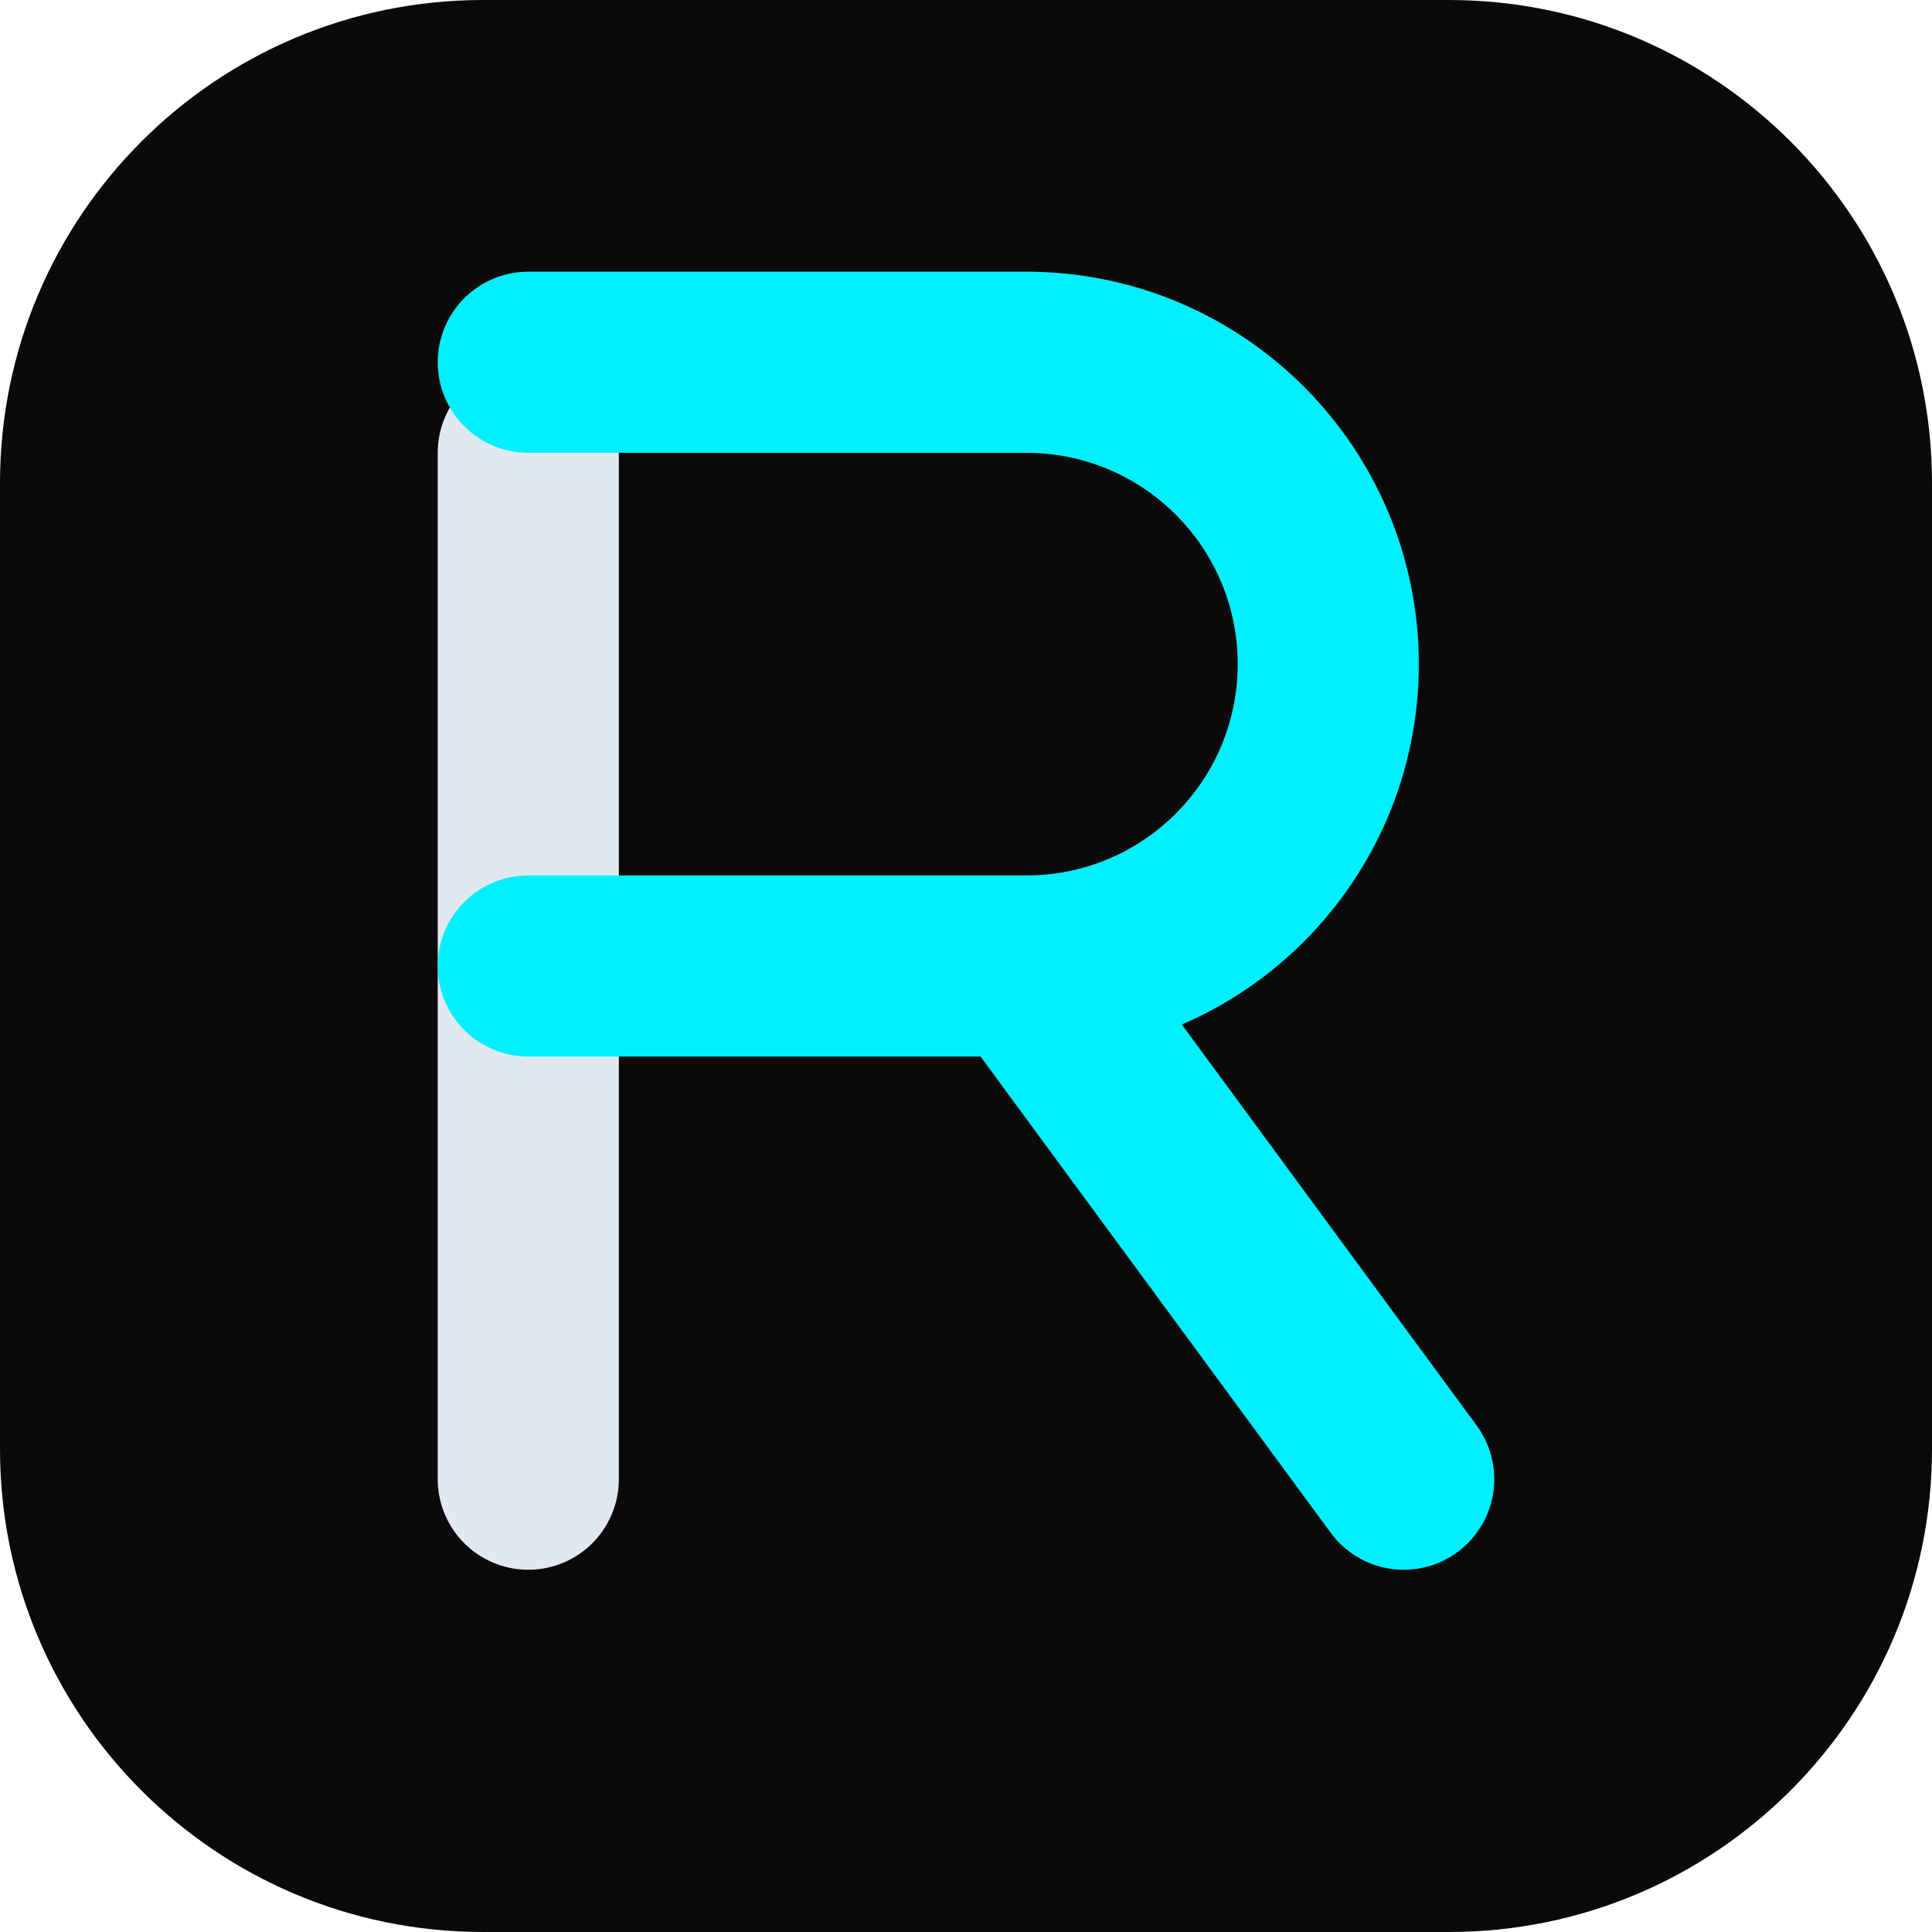
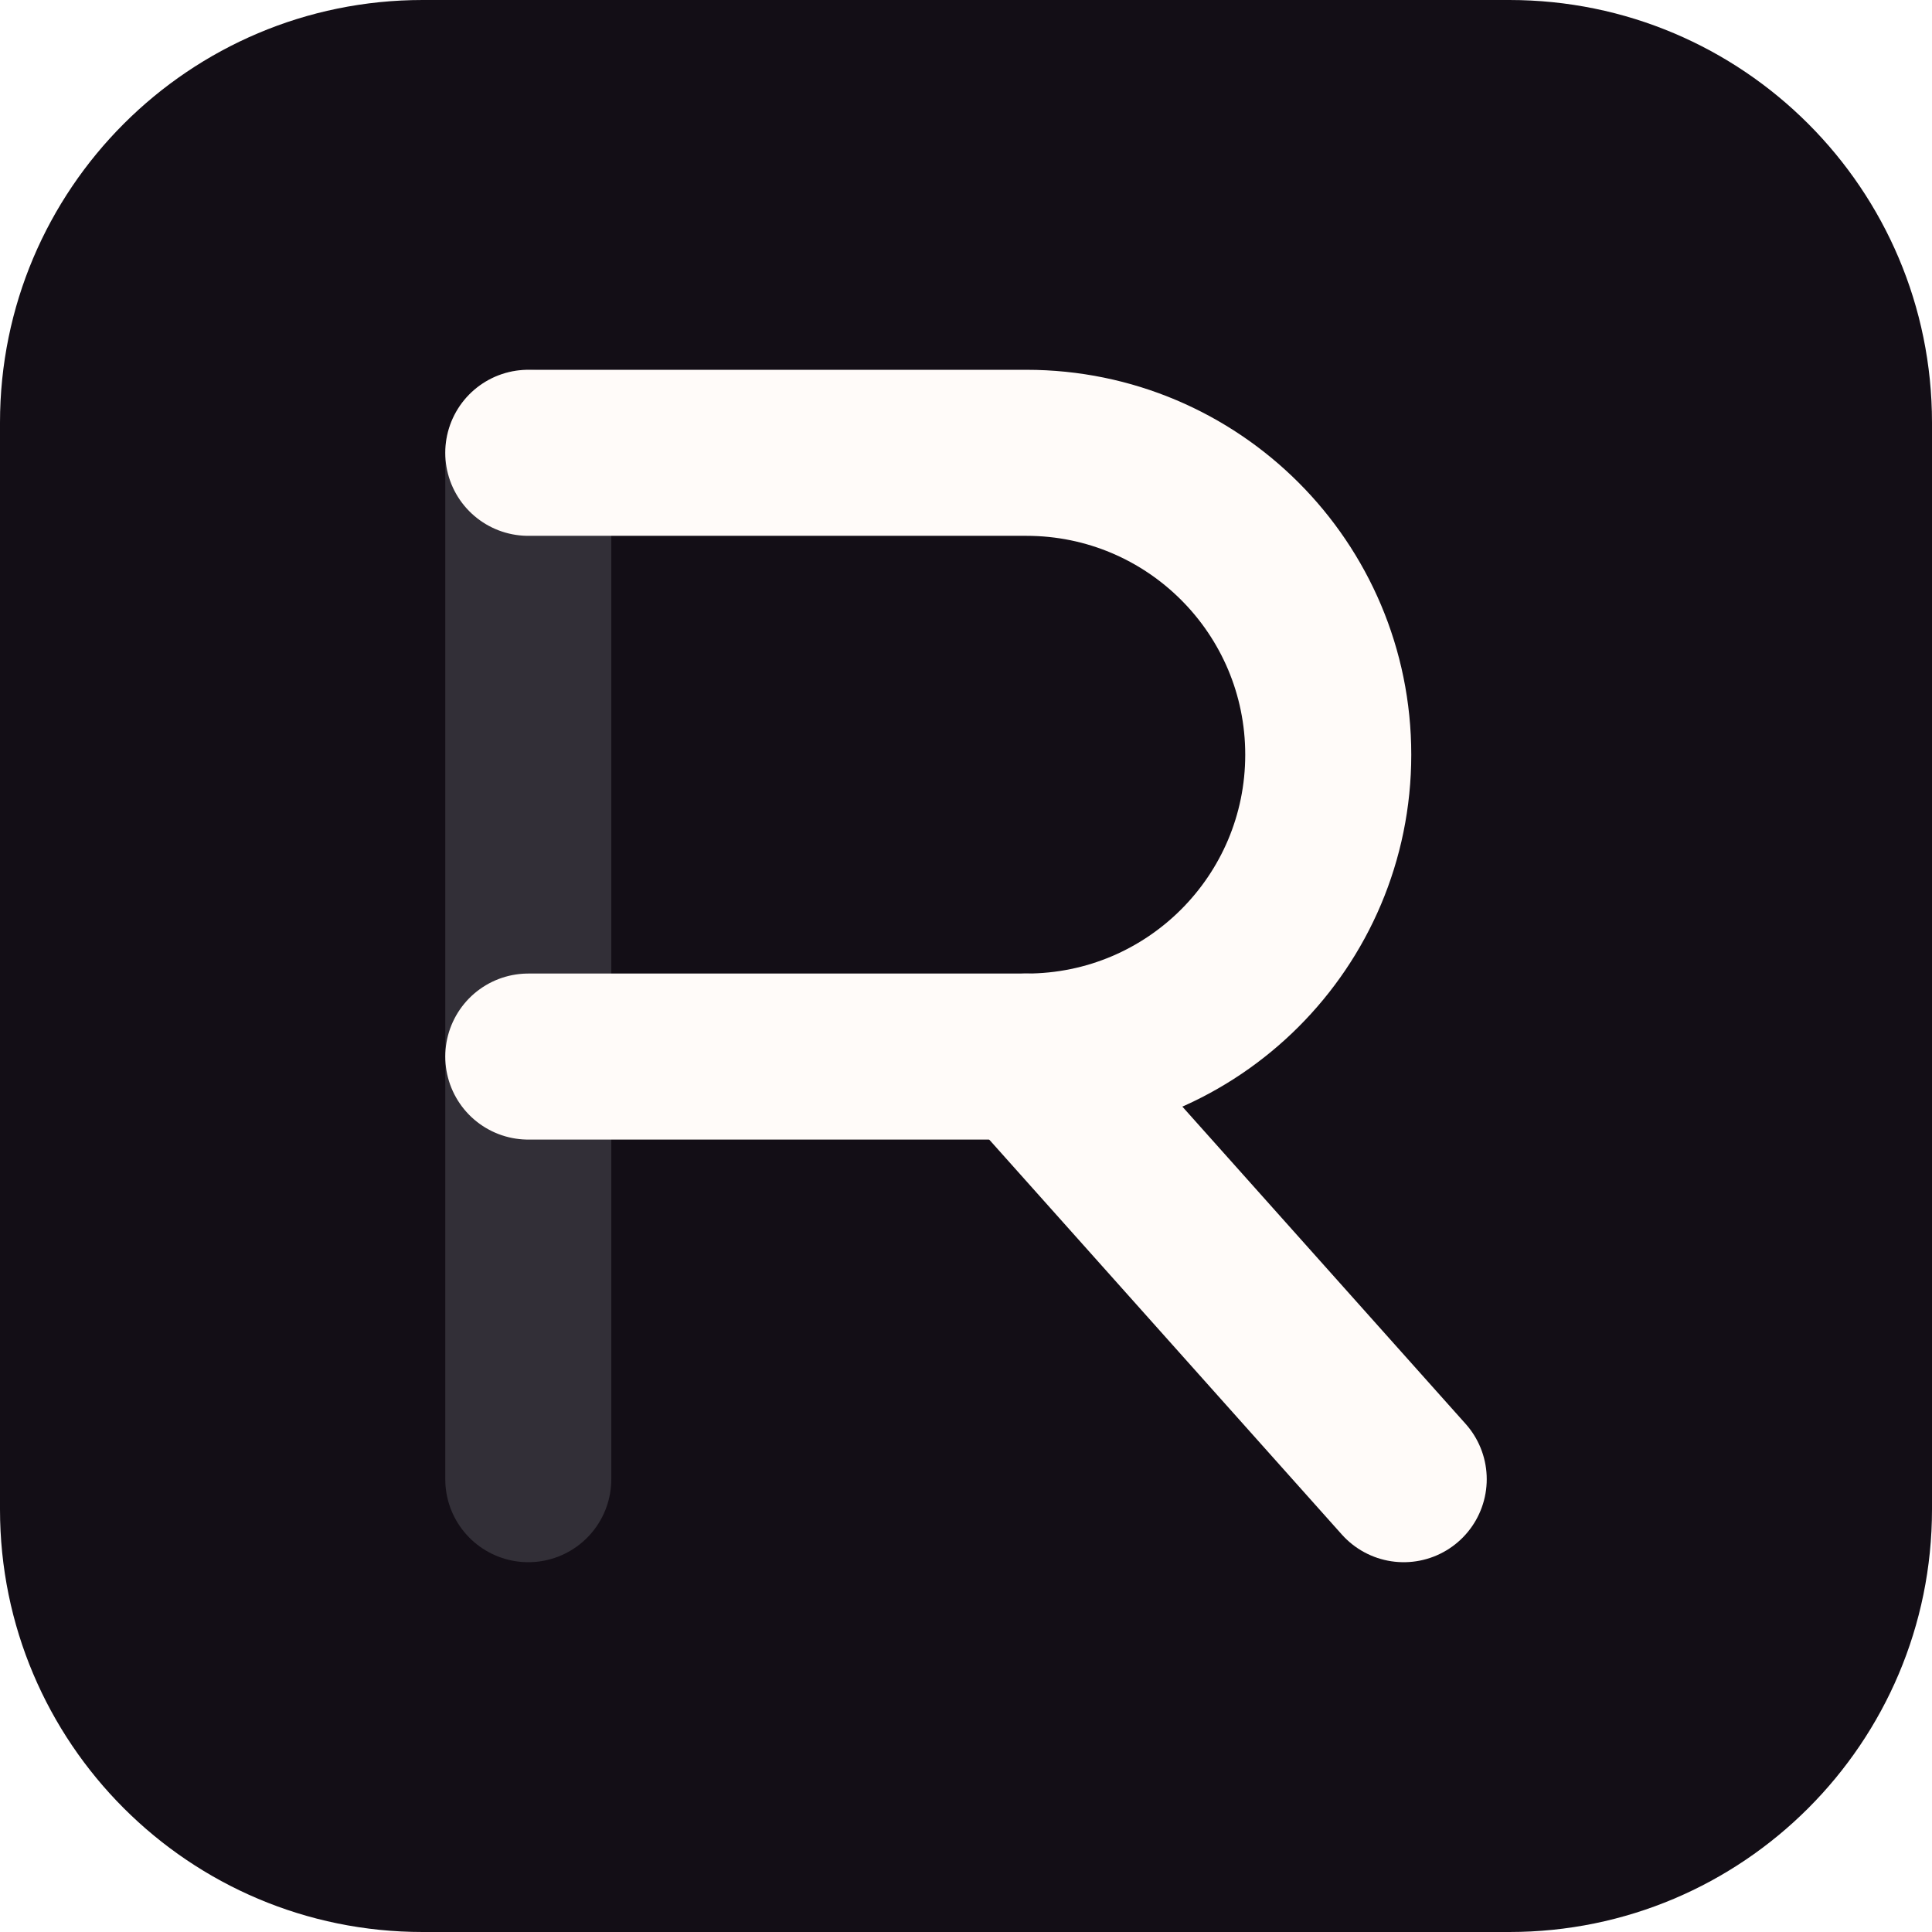
<svg xmlns="http://www.w3.org/2000/svg" viewBox="0 0 512 512" fill="none">
-   <rect width="512" height="512" rx="128" fill="#0A0A0A" />
-   <path d="M140 120V392" stroke="#E2E8F0" stroke-width="48" stroke-linecap="round" />
-   <path d="M140 256H272C316.183 256 352 220.183 352 176C352 131.817 316.183 96 272 96H140" stroke="#00F0FF" stroke-width="48" stroke-linecap="round" stroke-linejoin="round" />
-   <path d="M272 256L372 392" stroke="#00F0FF" stroke-width="48" stroke-linecap="round" stroke-linejoin="round" />
  <defs>
-     <filter id="glow" x="-50%" y="-50%" width="200%" height="200%">
-       <feGaussianBlur stdDeviation="15" result="coloredBlur" />
-       <feMerge>
-         <feMergeNode in="coloredBlur" />
-         <feMergeNode in="SourceGraphic" />
-       </feMerge>
-     </filter>
+     <linearGradient id="bg" x1="0" y1="0" x2="512" y2="512">
+       <stop offset="0%" stop-color="#130e16" />
+       <stop offset="100%" stop-color="#0a0a0f" />
+     </linearGradient>
+     <linearGradient id="r-stroke" x1="100" y1="80" x2="400" y2="420">
+       <stop offset="0%" stop-color="#fffbf9" />
+       <stop offset="30%" stop-color="#ffbc68" />
+       <stop offset="60%" stop-color="#ff5600" />
+       <stop offset="100%" stop-color="#cc00ff" />
+     </linearGradient>
  </defs>
+   <rect width="512" height="512" rx="112" fill="url(#bg)" />
+   <path d="M140 392V120" stroke="#E2E8F0" stroke-width="44" stroke-linecap="round" opacity="0.15" />
+   <path d="M140 120V392" stroke="url(#r-stroke)" stroke-width="44" stroke-linecap="round" />
+   <path d="M140 120H272C316.183 120 352 155.817 352 200C352 244.183 316.183 280 272 280H140" stroke="url(#r-stroke)" stroke-width="44" stroke-linecap="round" stroke-linejoin="round" />
+   <path d="M272 280L372 392" stroke="url(#r-stroke)" stroke-width="44" stroke-linecap="round" stroke-linejoin="round" />
</svg>
